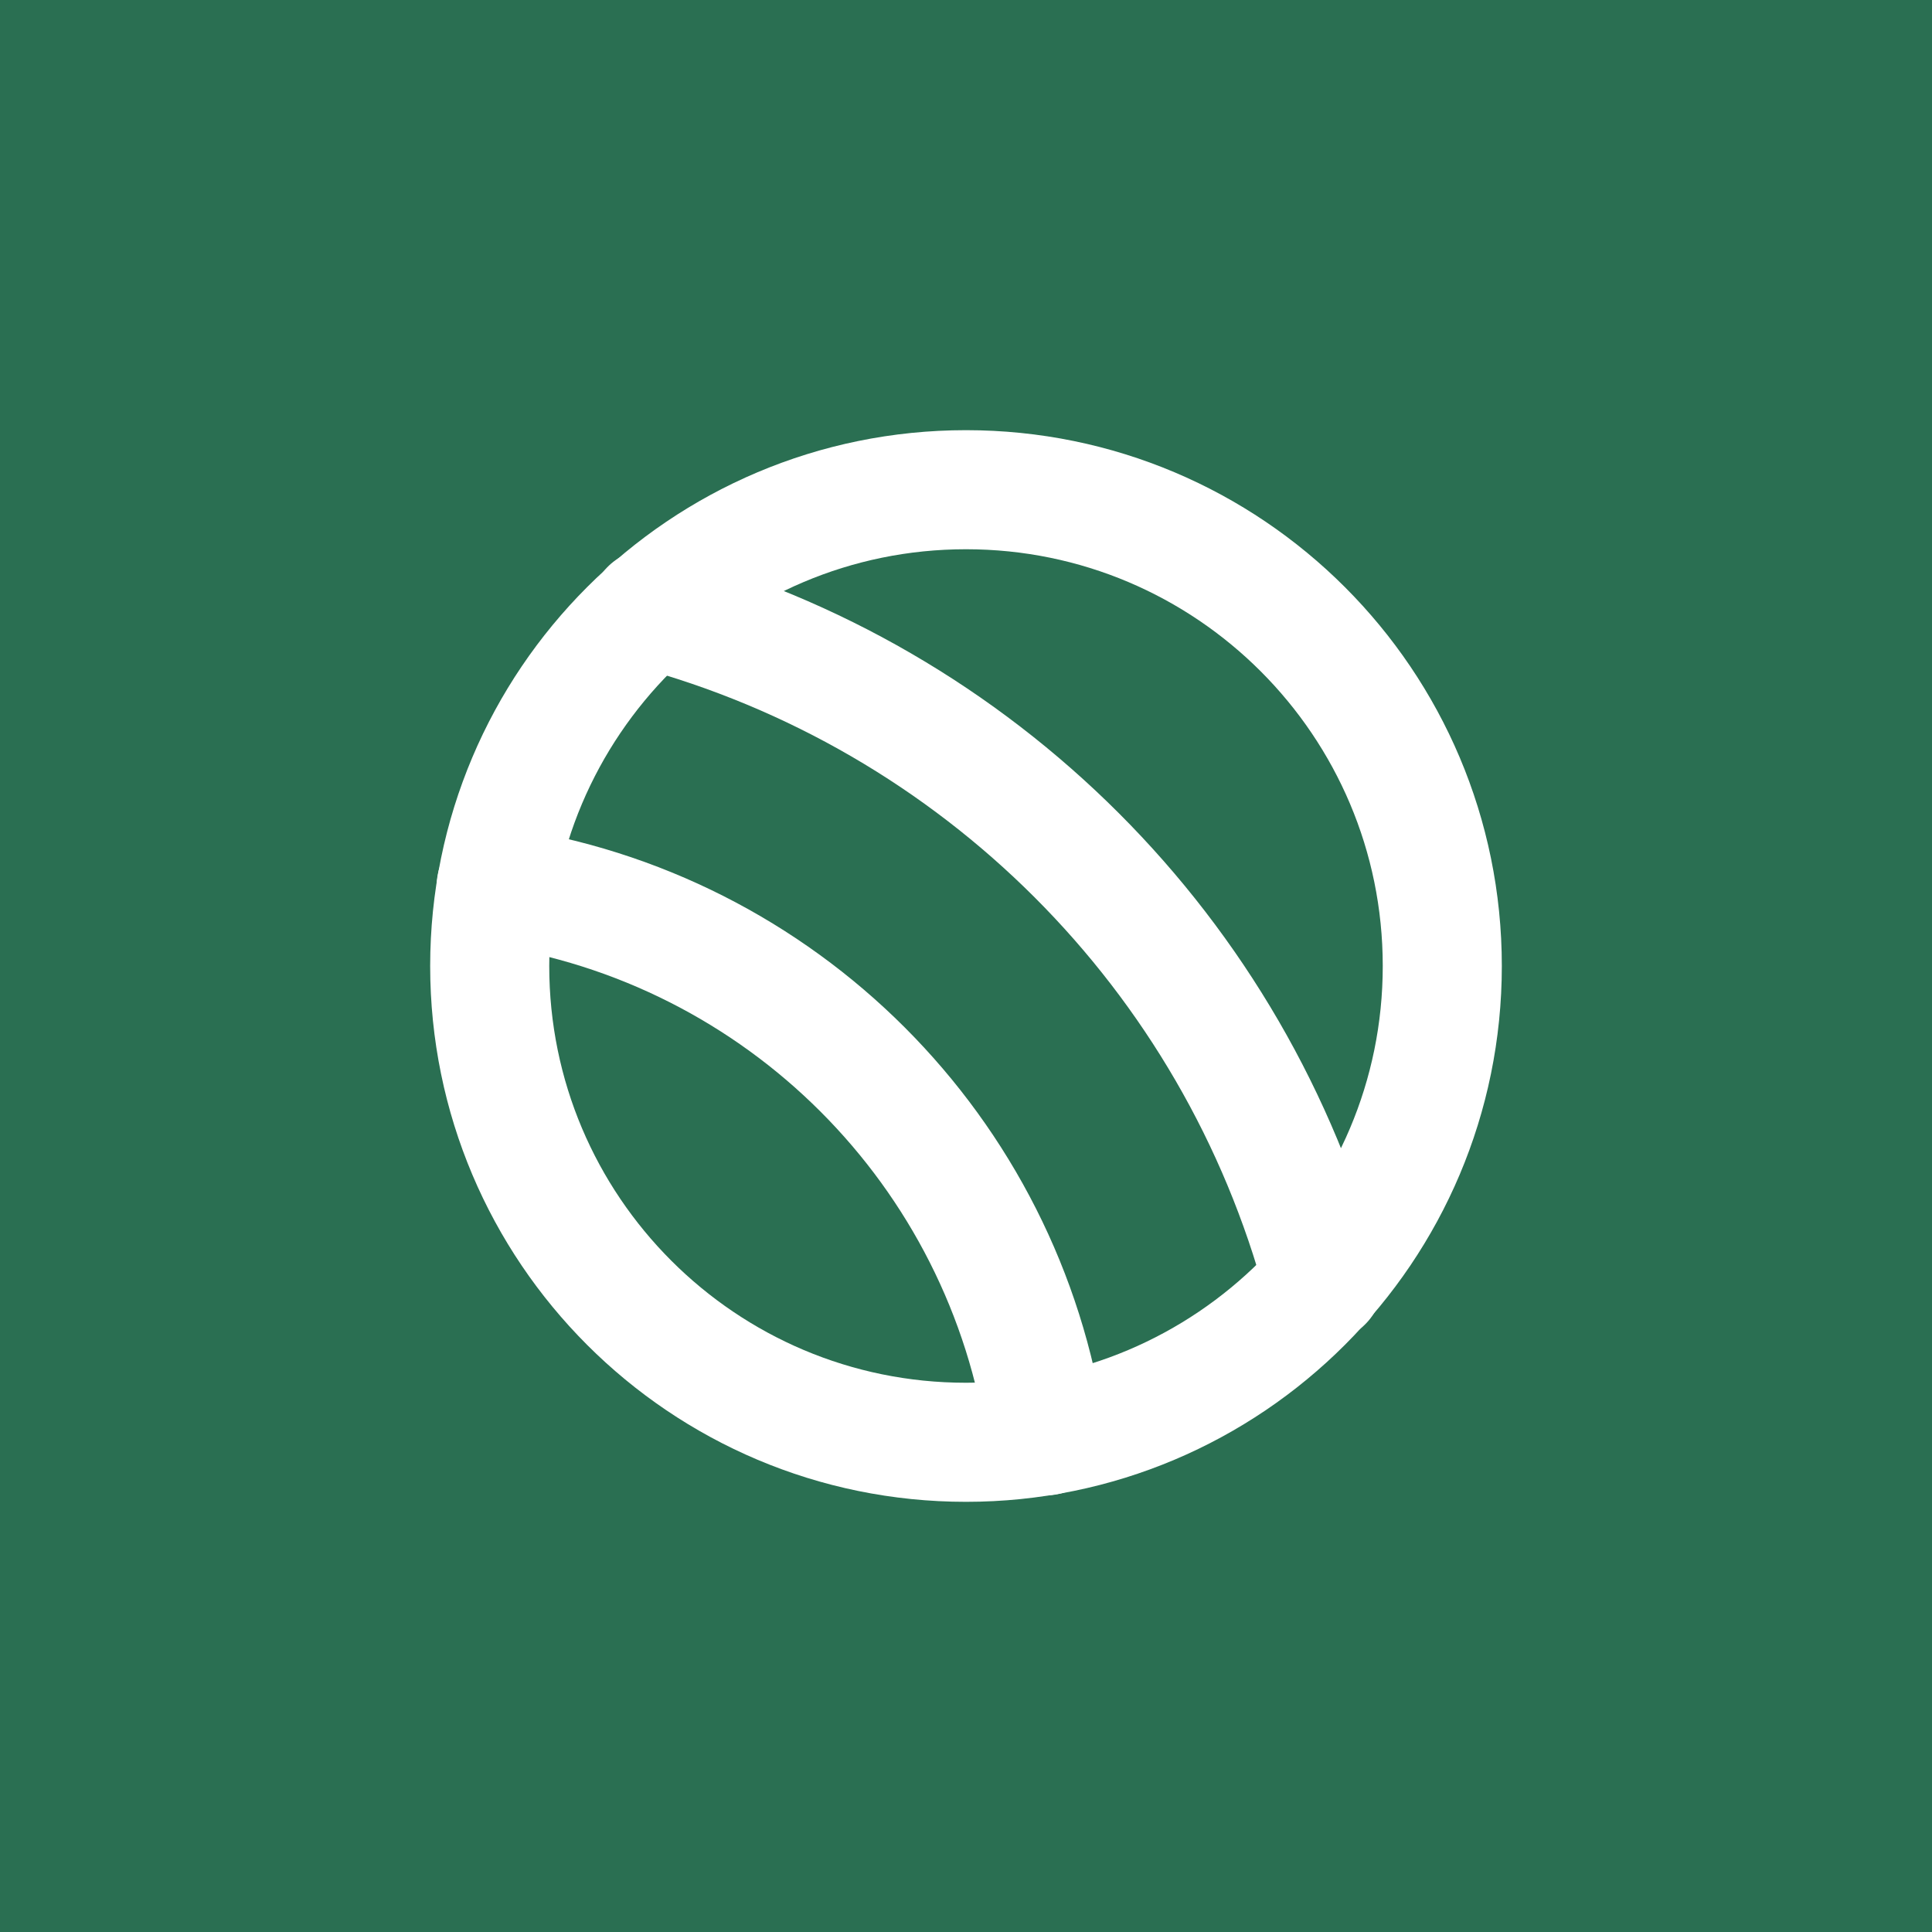
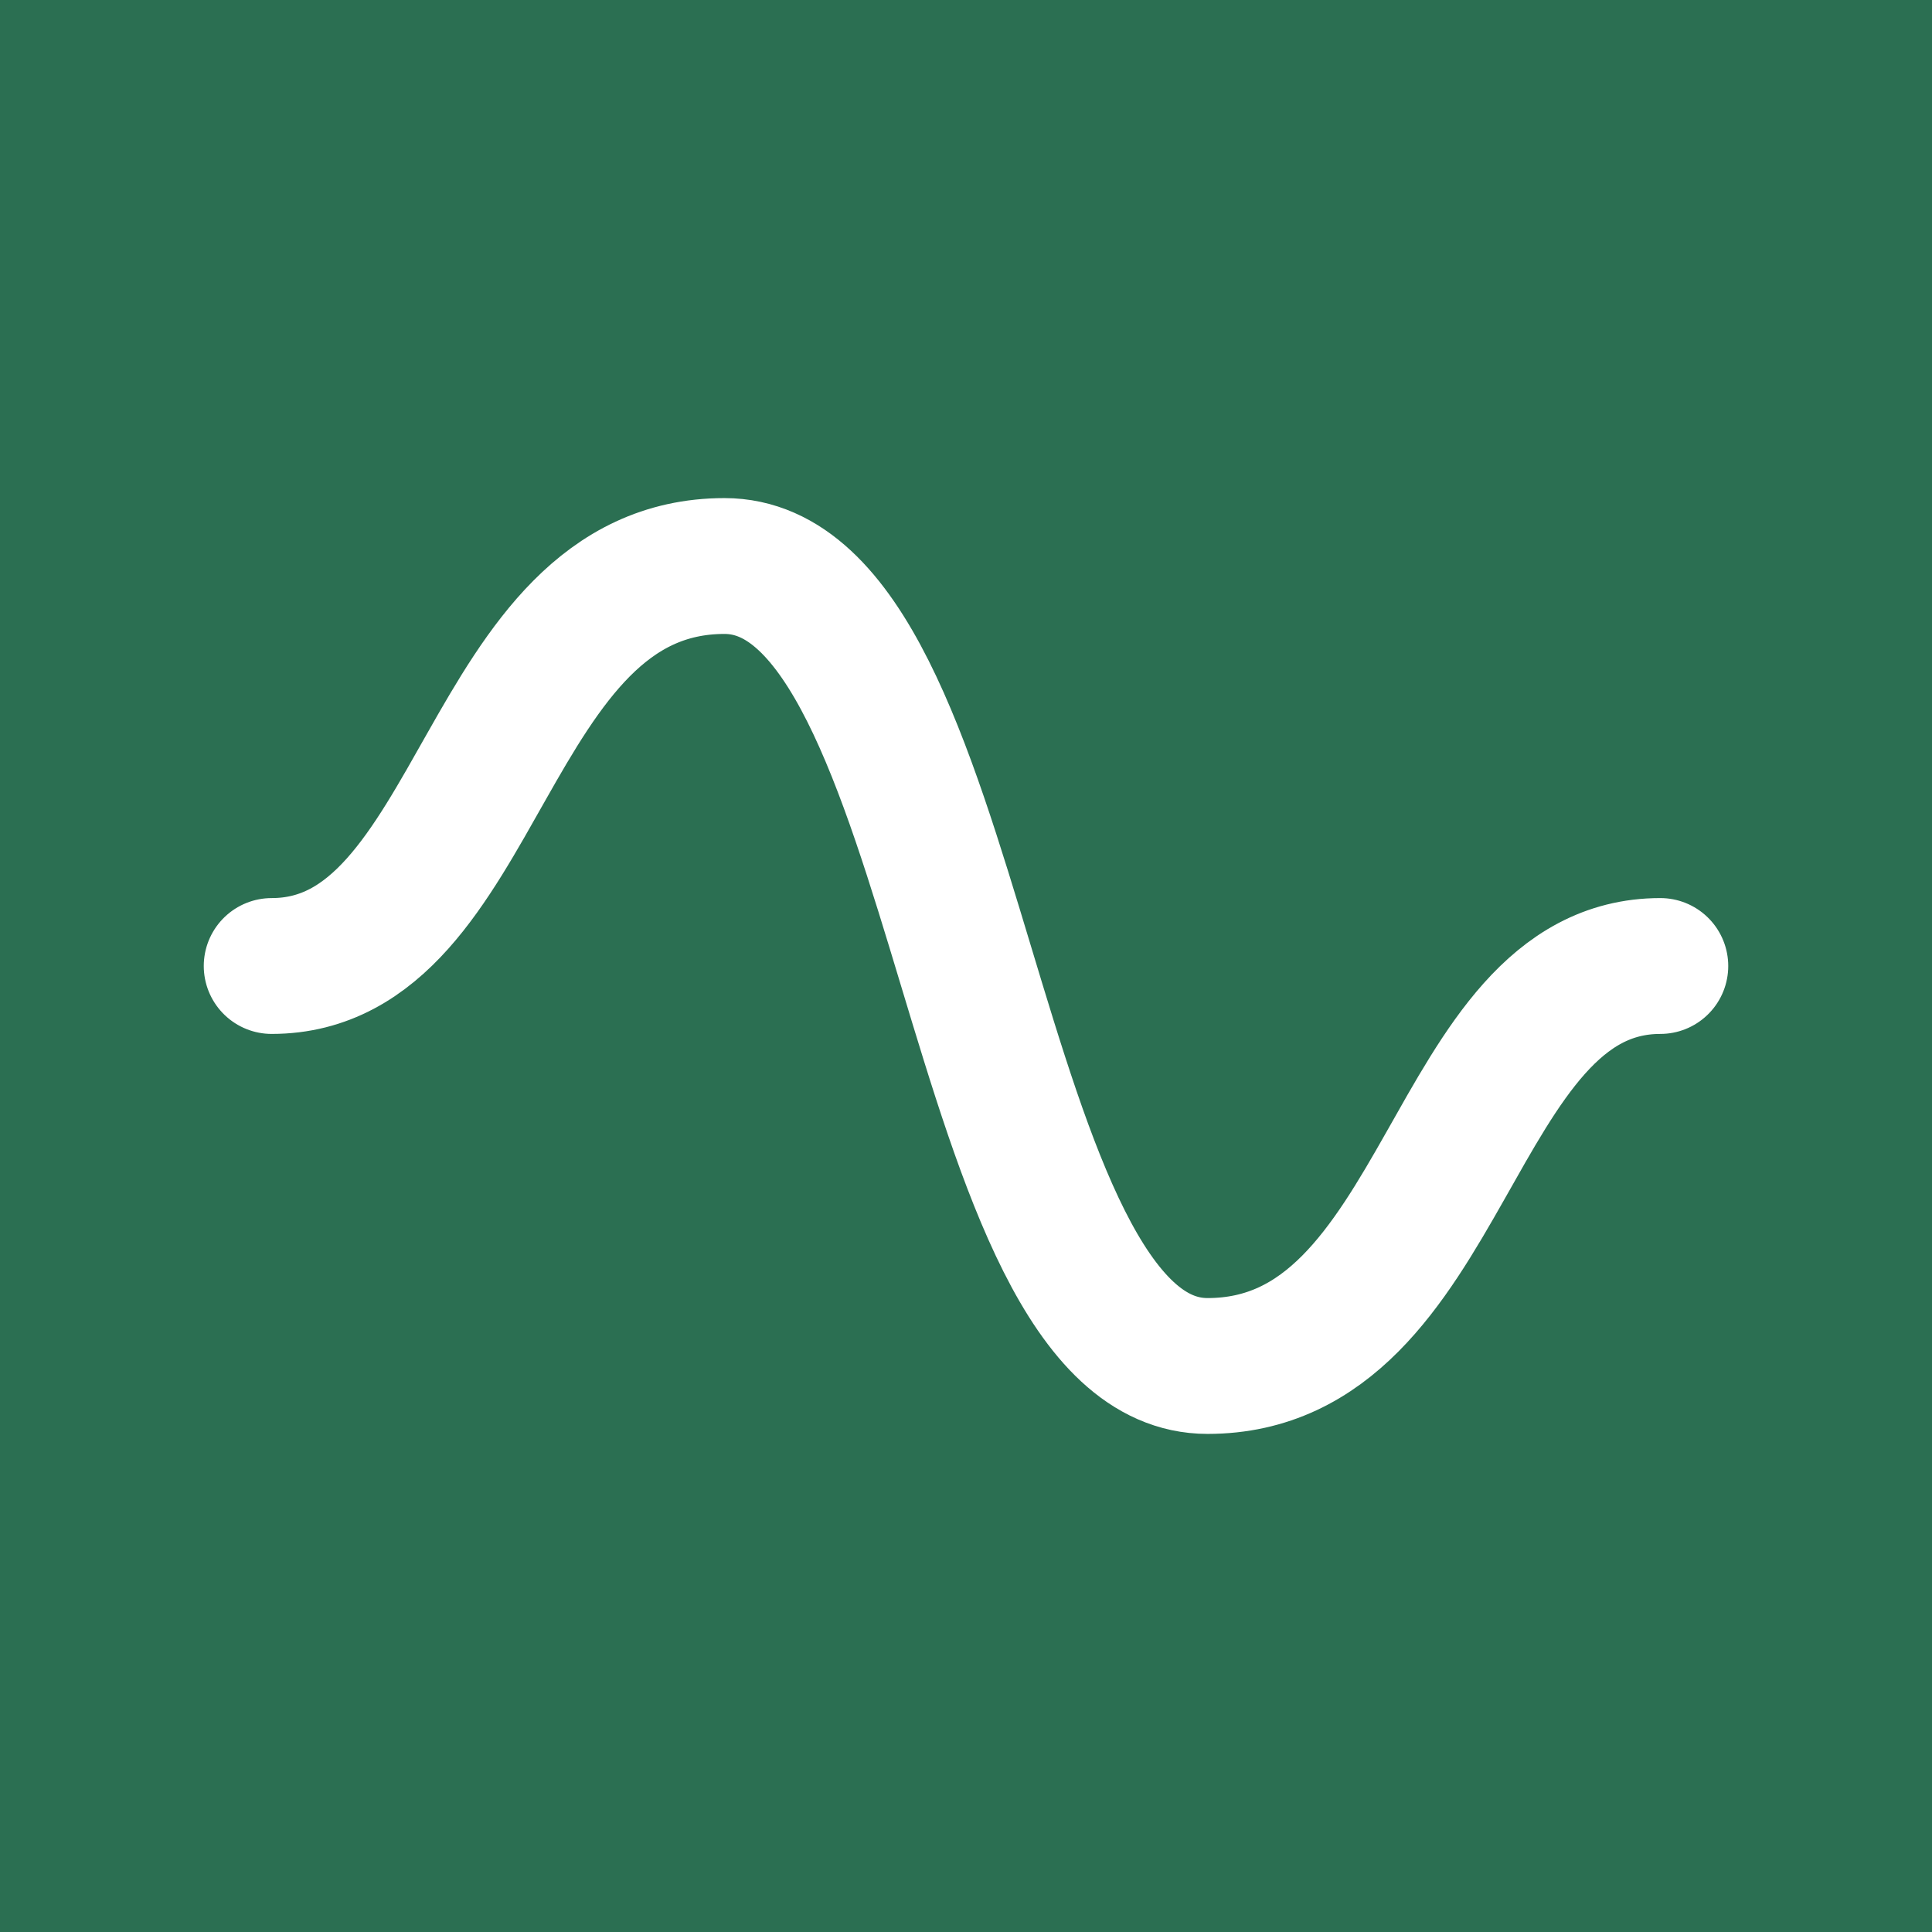
<svg xmlns="http://www.w3.org/2000/svg" width="512" height="512" viewBox="0 0 512 512">
-   <rect width="512" height="512" fill="#2A6F52" />
-   <g transform="translate(-30.869 -30.869) scale(5.73737)" fill="none" stroke="#FFFFFF" stroke-width="5.5" stroke-linecap="round">
-     <path d="M28,50 a22,22 0 1,0 44,0 a22,22 0 1,0 -44,0" />
-     <path d="M28.3,46.3 A30,30 0 0,1 53.7,71.7" />
-     <path d="M35.4,33.5 A44,44 0 0,1 66.5,64.6" />
+   <rect width="512" height="512" fill="#2B6F52" />
+   <g transform="translate(0.000 0.000) scale(1)" fill="none" stroke="#FFFFFF" stroke-width="36" stroke-linecap="round" stroke-linejoin="round">
+     <path d="M72 256C128 256 128 150 192 150S256 362 320 362S384 256 440 256" />
  </g>
</svg>
